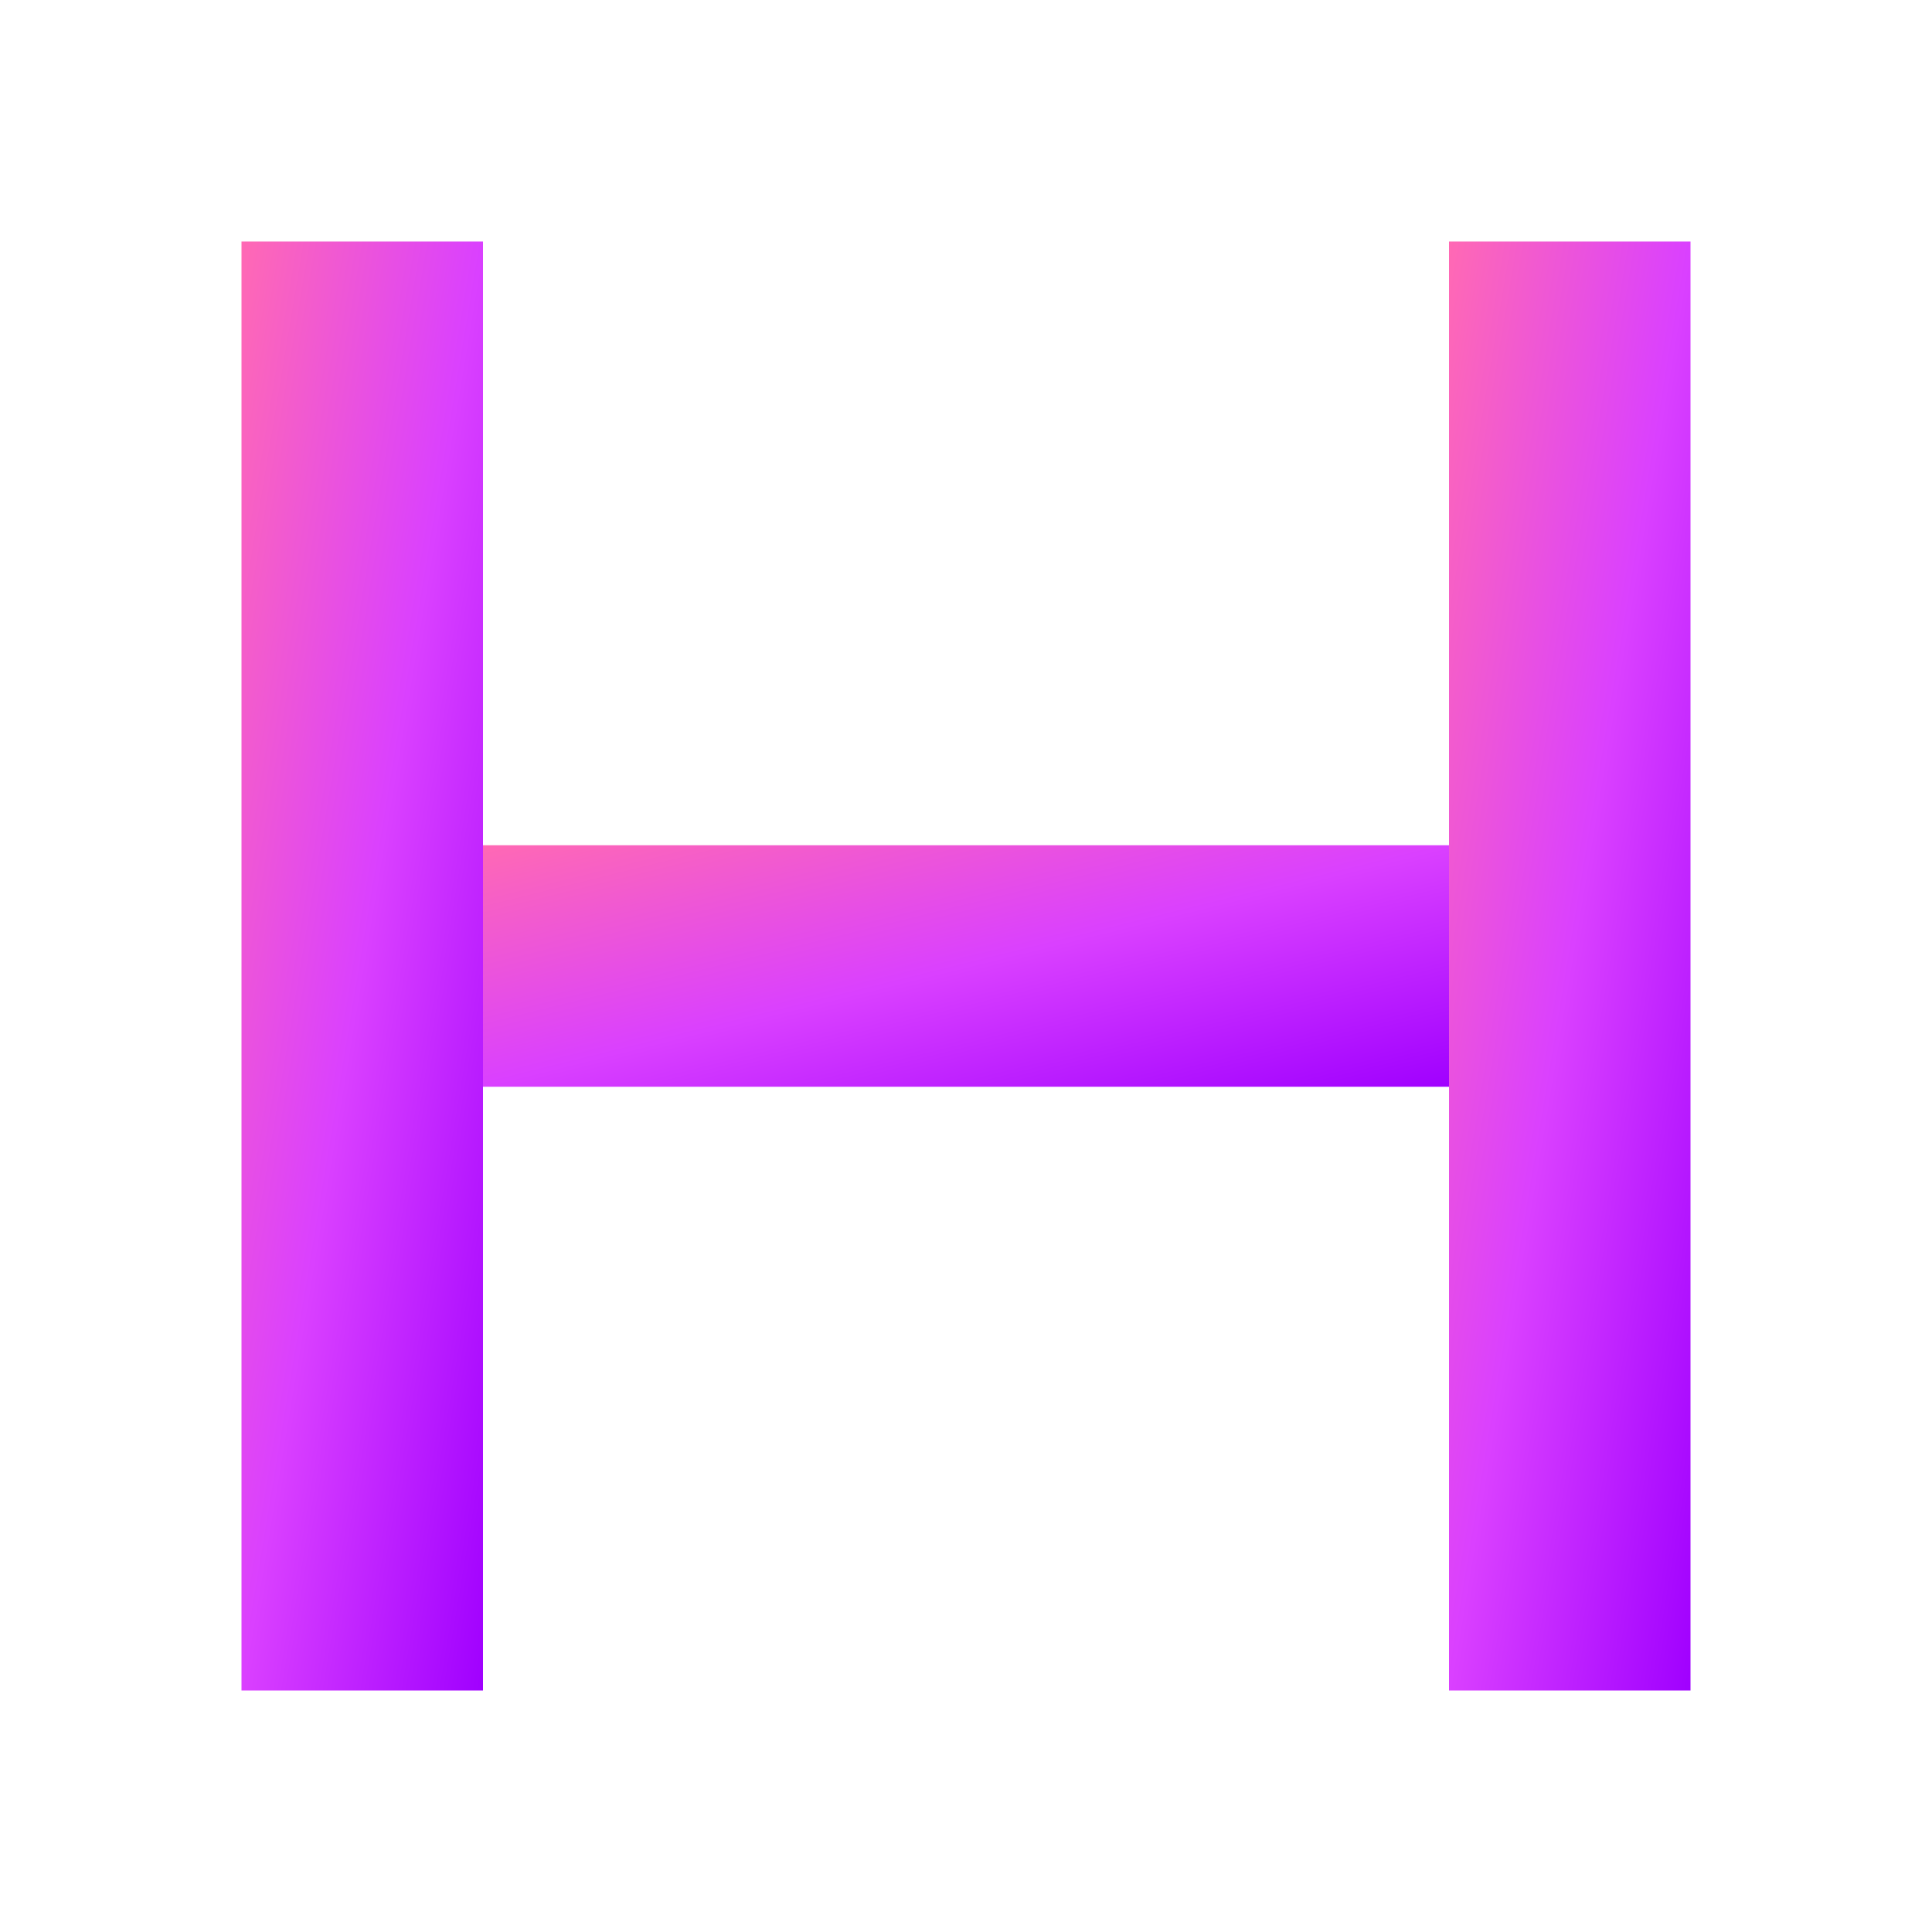
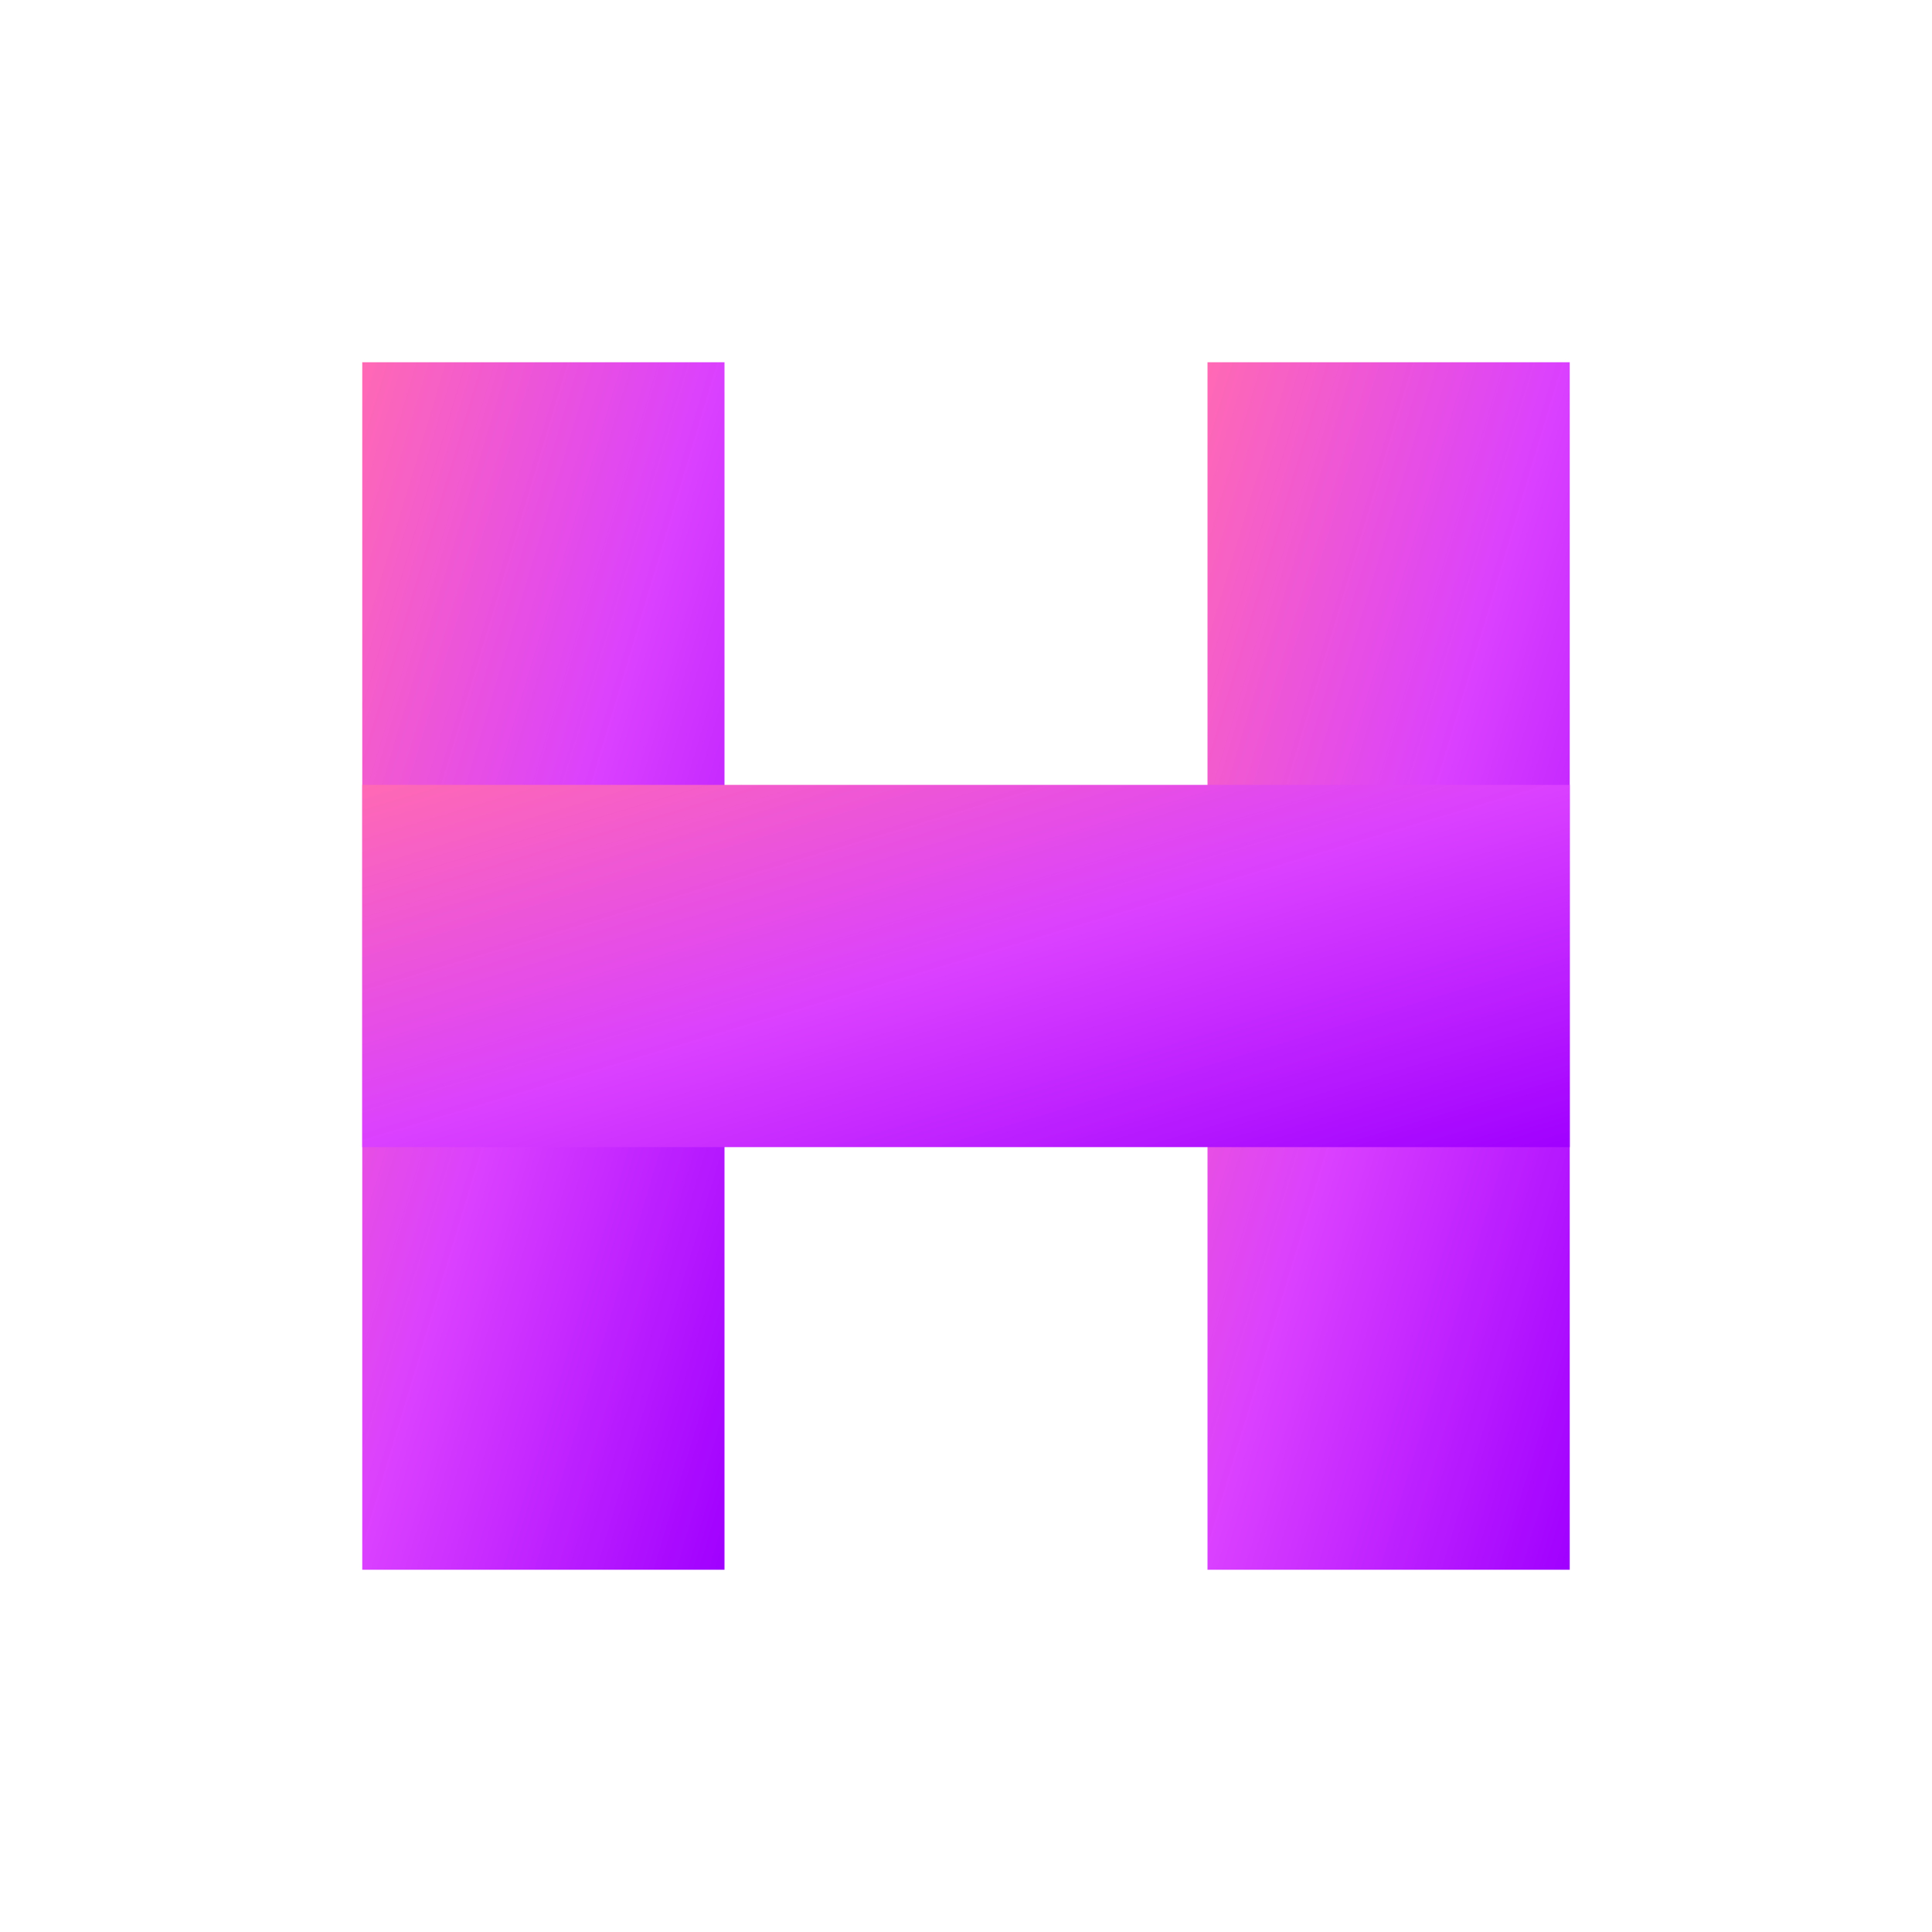
<svg xmlns="http://www.w3.org/2000/svg" width="32" height="32" viewBox="0 0 32 32" fill="none">
  <defs>
    <linearGradient id="grad1" x1="0%" y1="0%" x2="100%" y2="100%">
      <stop offset="0%" style="stop-color:#ff69b4;stop-opacity:1" />
      <stop offset="50%" style="stop-color:#da40ff;stop-opacity:1" />
      <stop offset="100%" style="stop-color:#a000ff;stop-opacity:1" />
    </linearGradient>
  </defs>
-   <rect x="4" y="4" width="4" height="24" fill="url(#grad1)" />
-   <rect x="24" y="4" width="4" height="24" fill="url(#grad1)" />
-   <rect x="8" y="14" width="16" height="4" fill="url(#grad1)" />
+   <rect x="6" y="6" width="6" height="20" fill="url(#grad1)" />
+   <rect x="20" y="6" width="6" height="20" fill="url(#grad1)" />
+   <rect x="6" y="13" width="20" height="6" fill="url(#grad1)" />
</svg>
